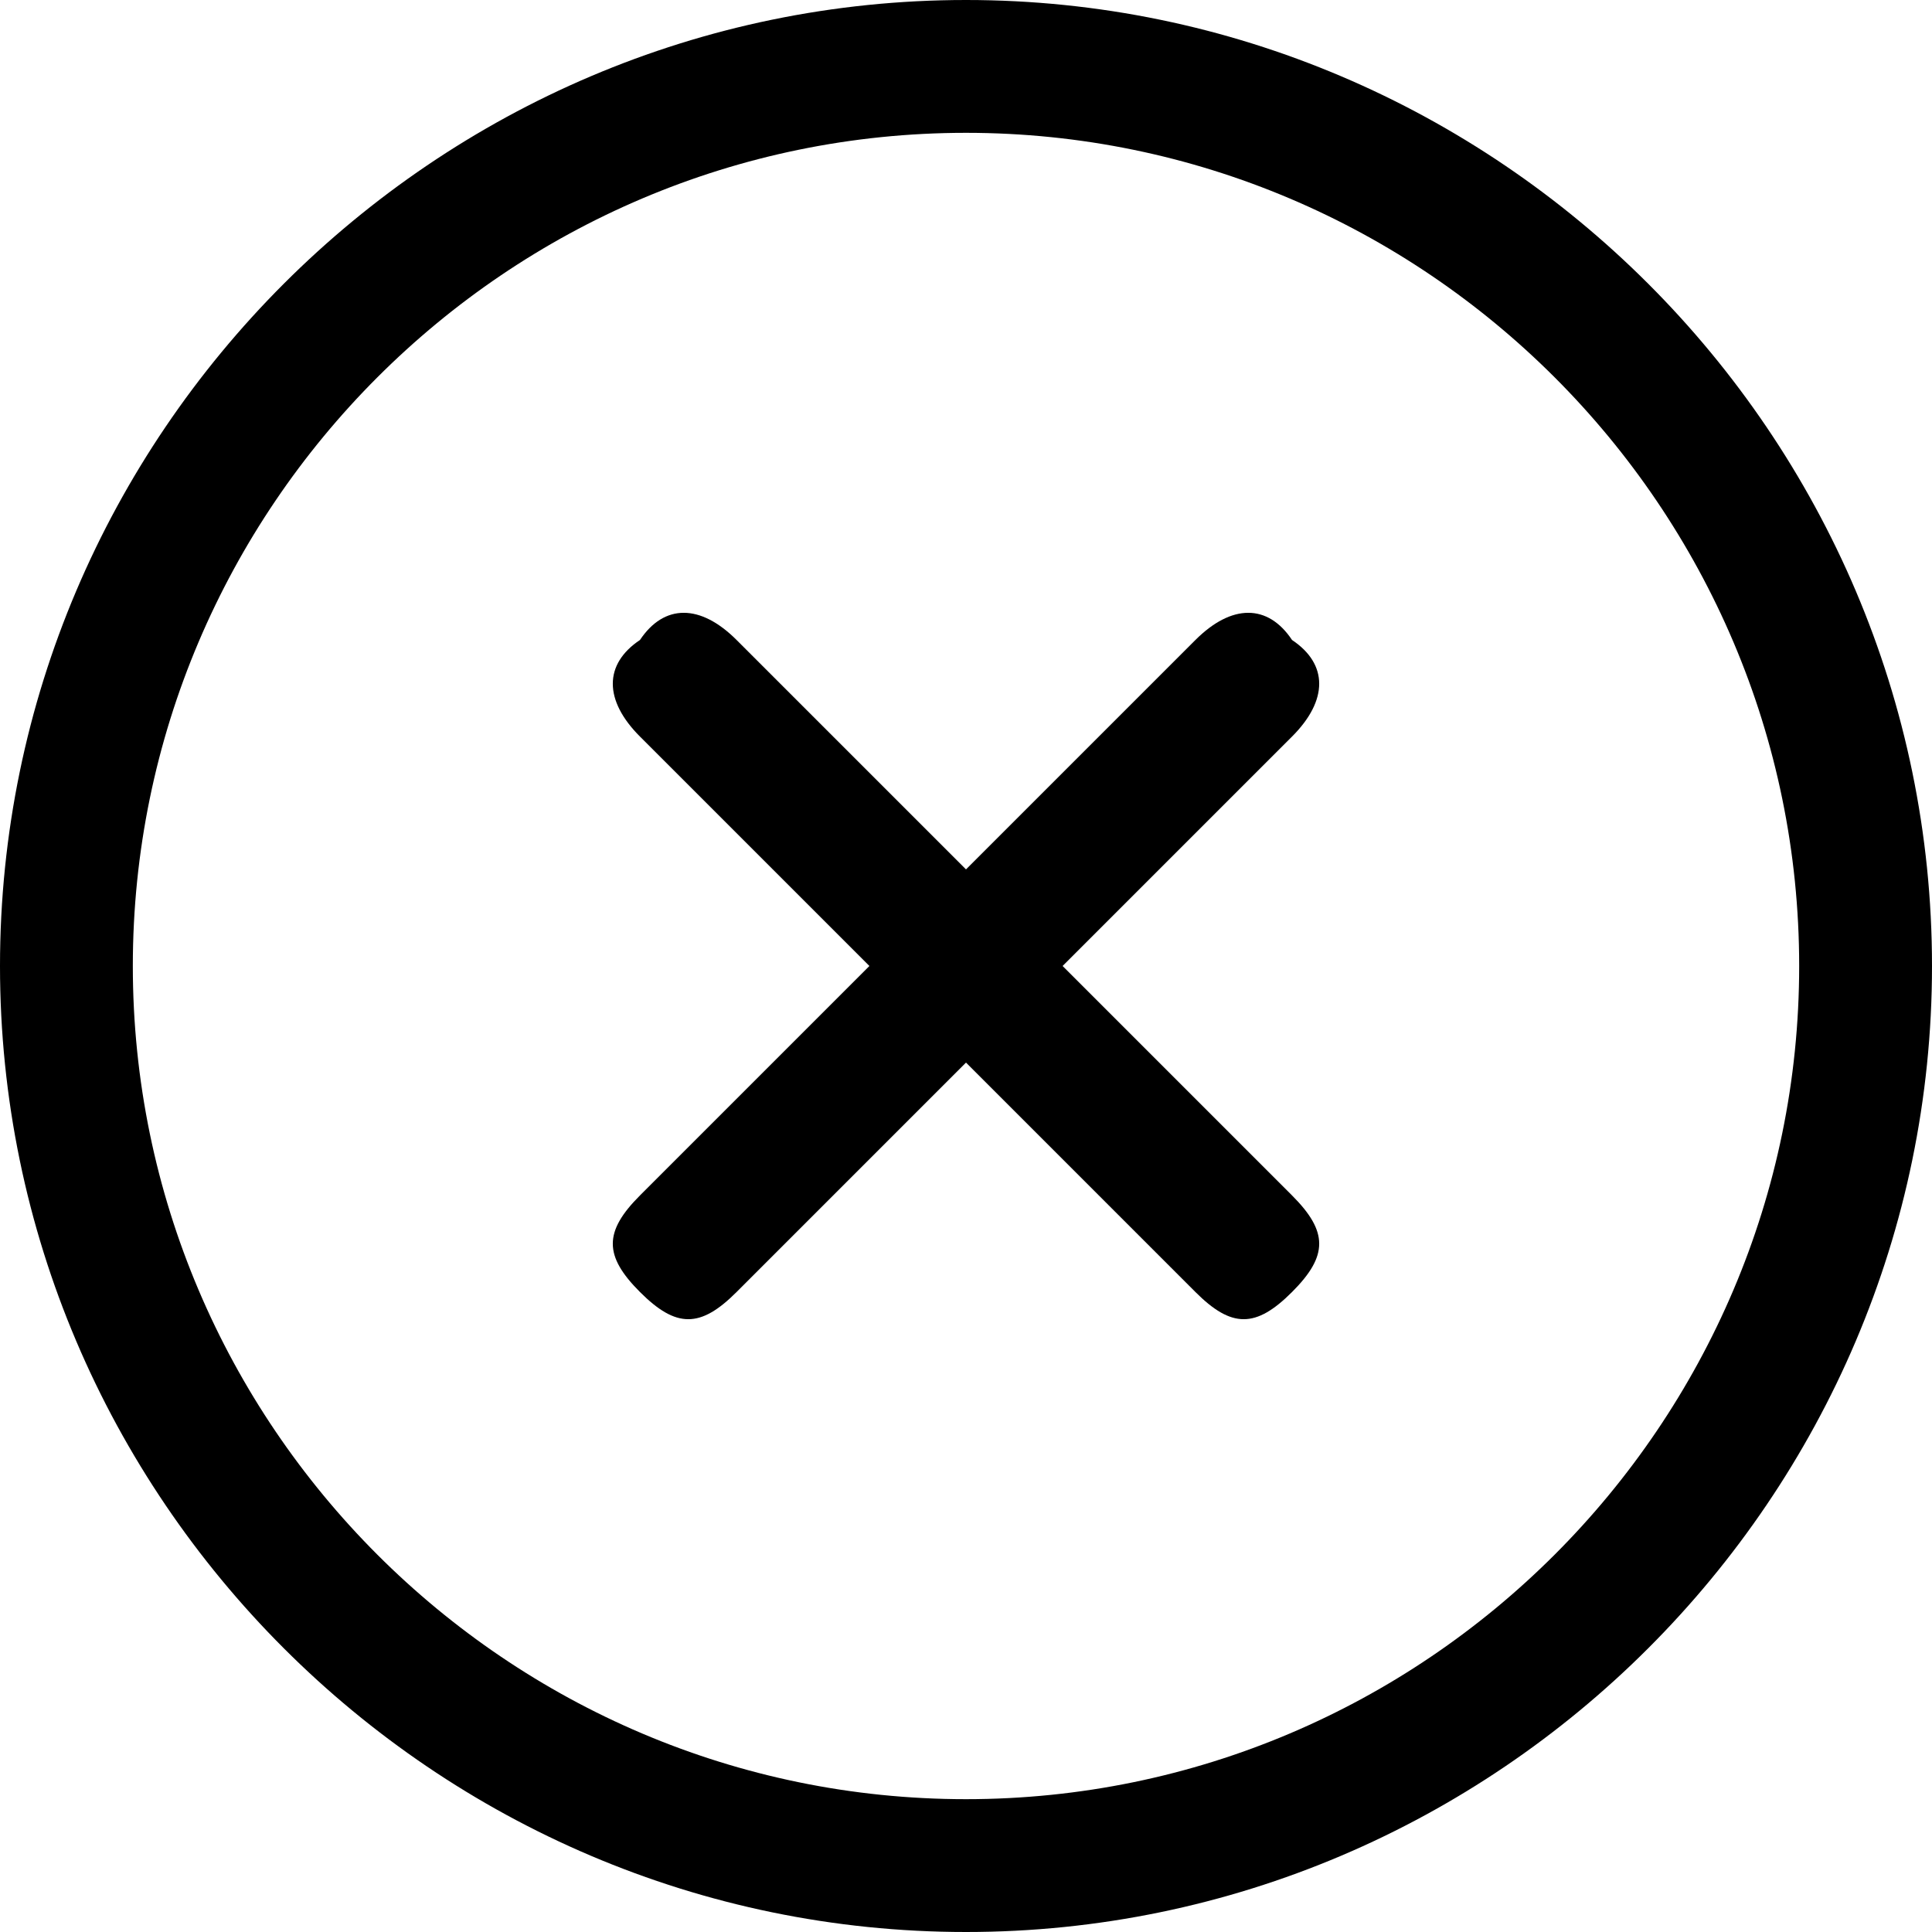
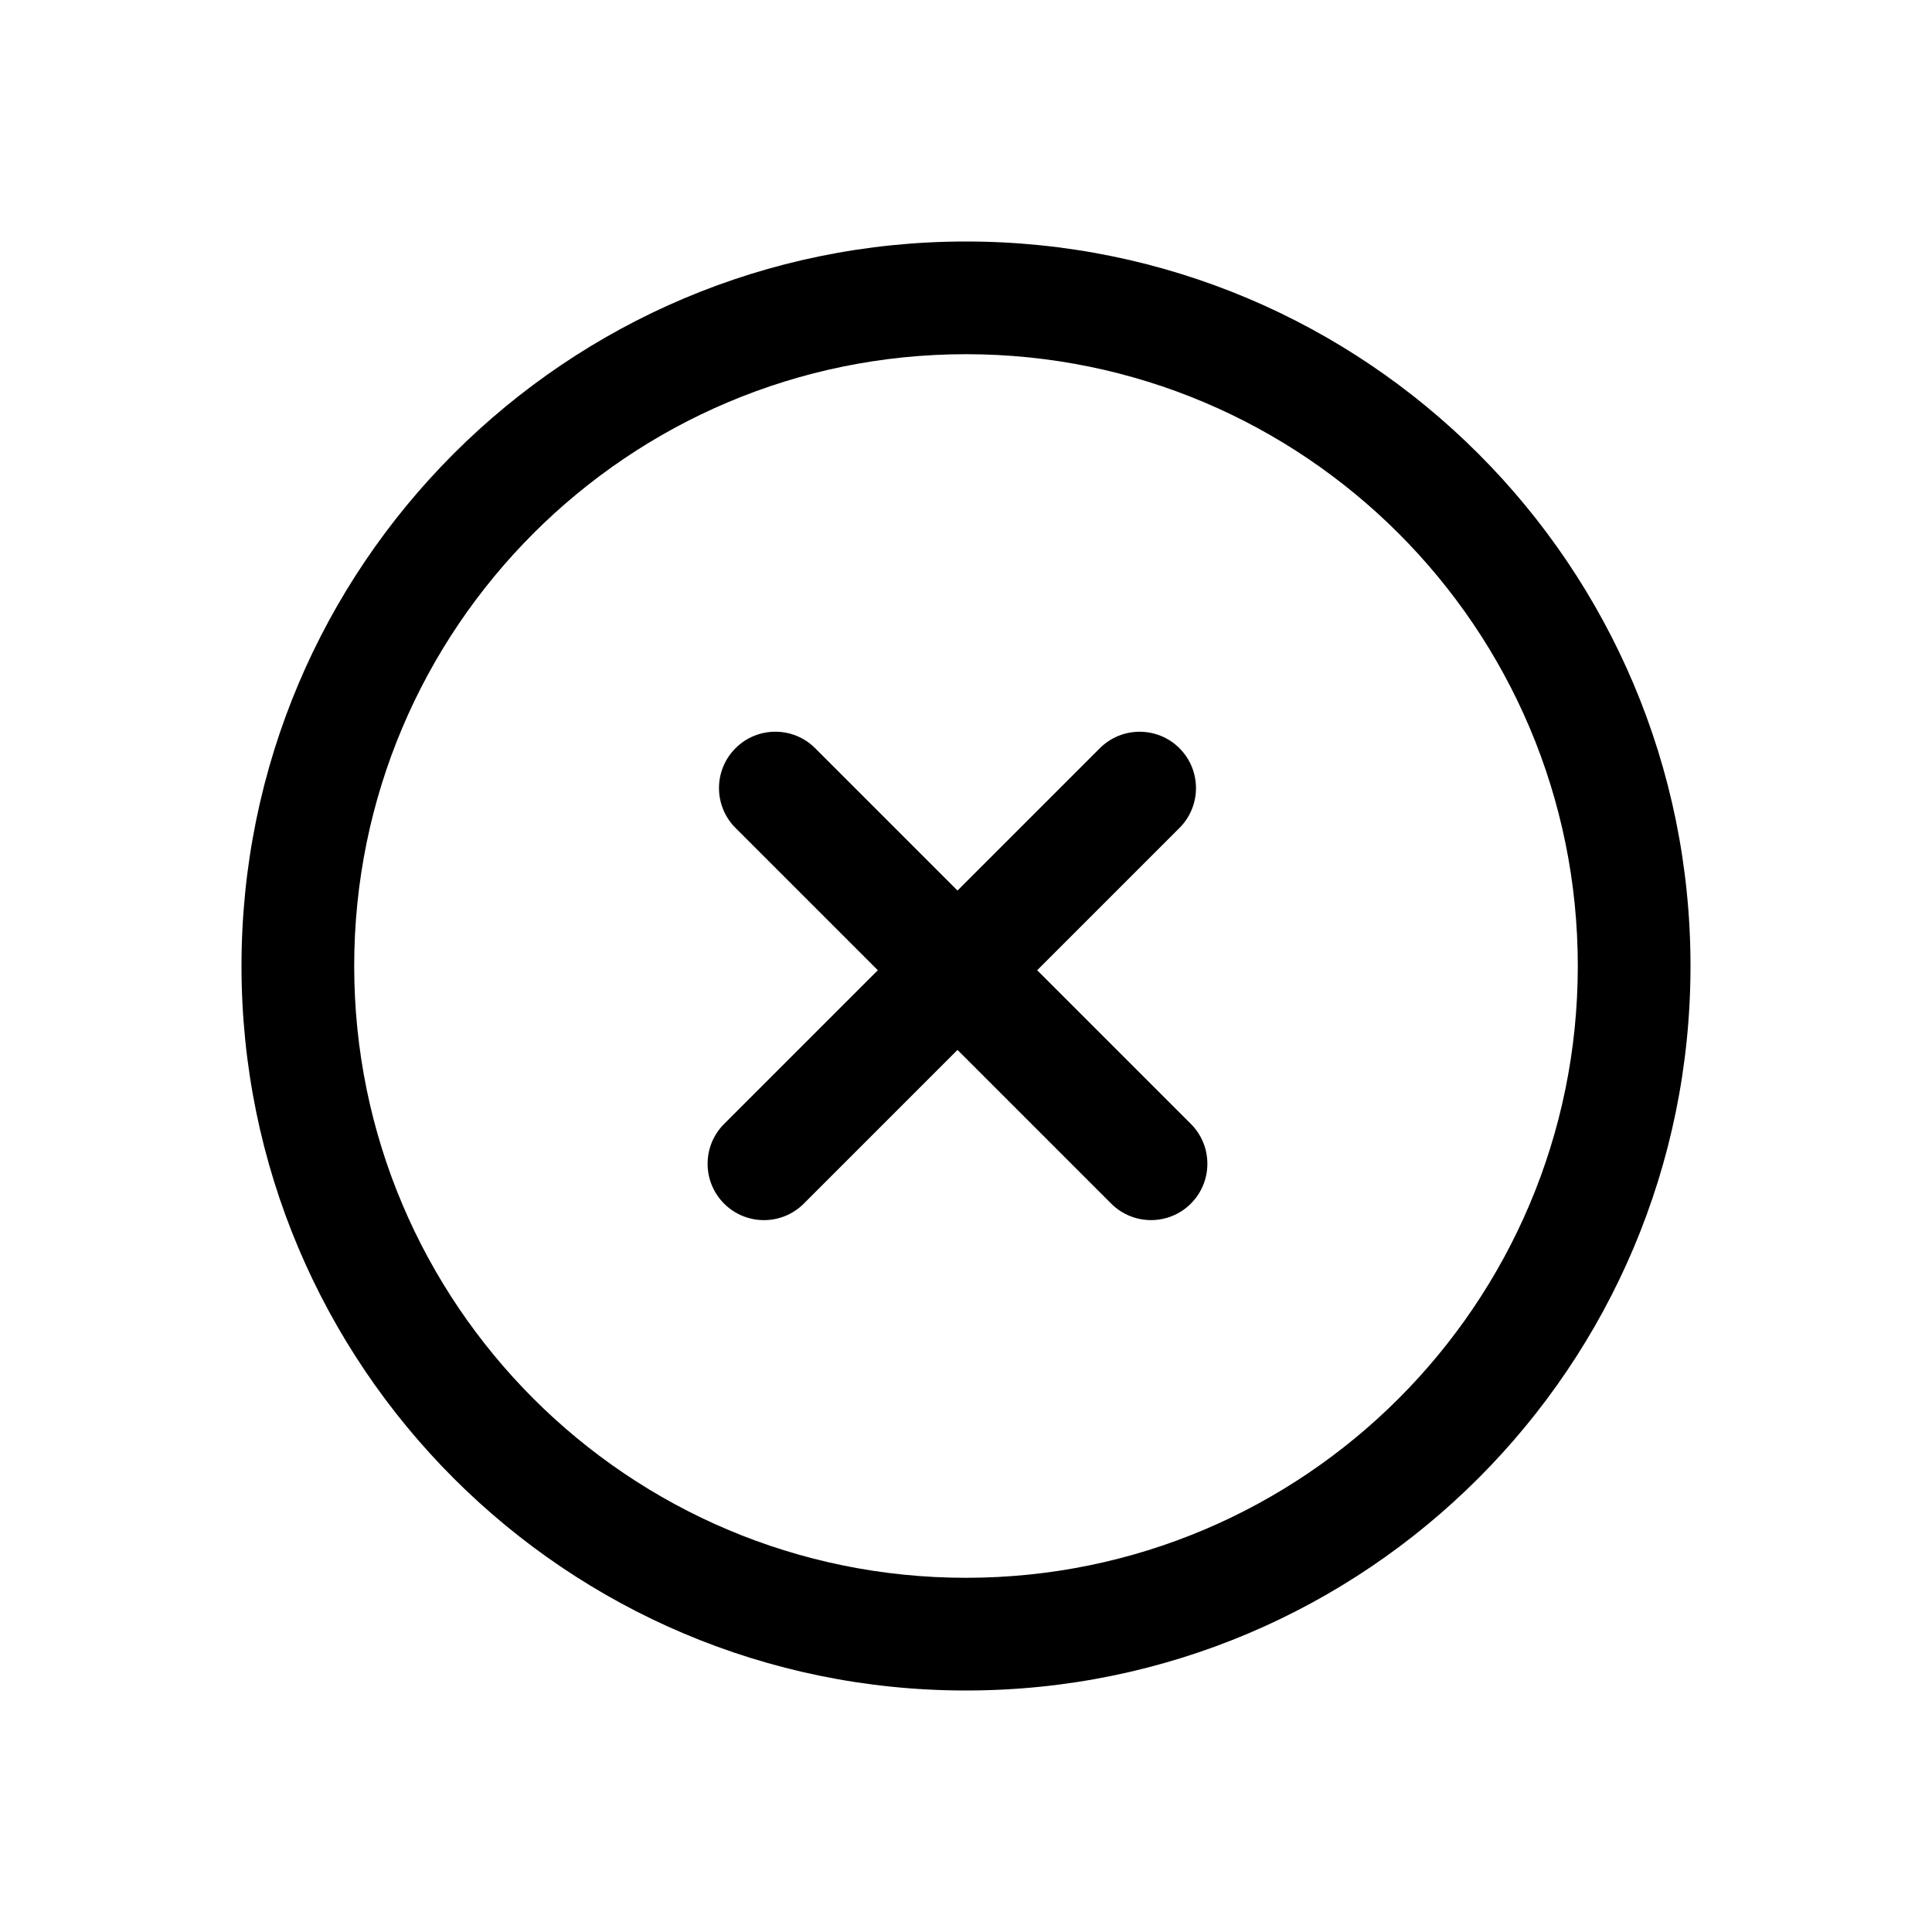
- <svg xmlns="http://www.w3.org/2000/svg" version="1.1" x="0px" y="0px" viewBox="0 0 16 16" style="enable-background:new 0 0 16 16;" xml:space="preserve">
-   <g>
-     <path fill="currentColor" d="M8,0C3.6,0,0,3.6,0,8c0,4.4,3.6,8,8,8v0c4.4,0,8-3.6,8-8S12.4,0,8,0z M8,14.9c-3.8,0-6.9-3.1-6.9-6.9   c0-3.8,3.1-6.9,6.9-6.9c3.8,0,6.9,3.1,6.9,6.9C14.9,11.8,11.8,14.9,8,14.9z" />
-     <path fill="currentColor" d="M10.7,5.3C10.5,5,10.2,5,9.9,5.3L8,7.2L6.1,5.3C5.8,5,5.5,5,5.3,5.3C5,5.5,5,5.8,5.3,6.1L7.2,8L5.3,9.9   c-0.3,0.3-0.3,0.5,0,0.8c0.3,0.3,0.5,0.3,0.8,0L8,8.8l1.9,1.9c0.3,0.3,0.5,0.3,0.8,0c0.3-0.3,0.3-0.5,0-0.8L8.8,8l1.9-1.9   C11,5.8,11,5.5,10.7,5.3z" />
-   </g>
+ <svg xmlns="http://www.w3.org/2000/svg" viewBox="0 0 24 24" fill="none">
+   <path fill-rule="evenodd" clip-rule="evenodd" d="M4.4 12C4.4 16.197 7.803 19.6 12 19.6C16.197 19.6 19.6 16.197 19.6 12C19.6 7.803 16.197 4.4 12 4.4C7.803 4.4 4.4 7.803 4.4 12ZM12 3C7.029 3 3 7.029 3 12C3 16.971 7.029 21 12 21C16.971 21 21 16.971 21 12C21 7.029 16.971 3 12 3Z" fill="currentColor" />
+   <rect x="14.157" y="8.8" width="1.4" height="8" rx="0.7" transform="rotate(45 14.1569 8.79999)" fill="currentColor" />
+   <rect x="15.288" y="14.457" width="1.4" height="8" rx="0.7" transform="rotate(135 15.2883 14.4569)" fill="currentColor" />
</svg>
